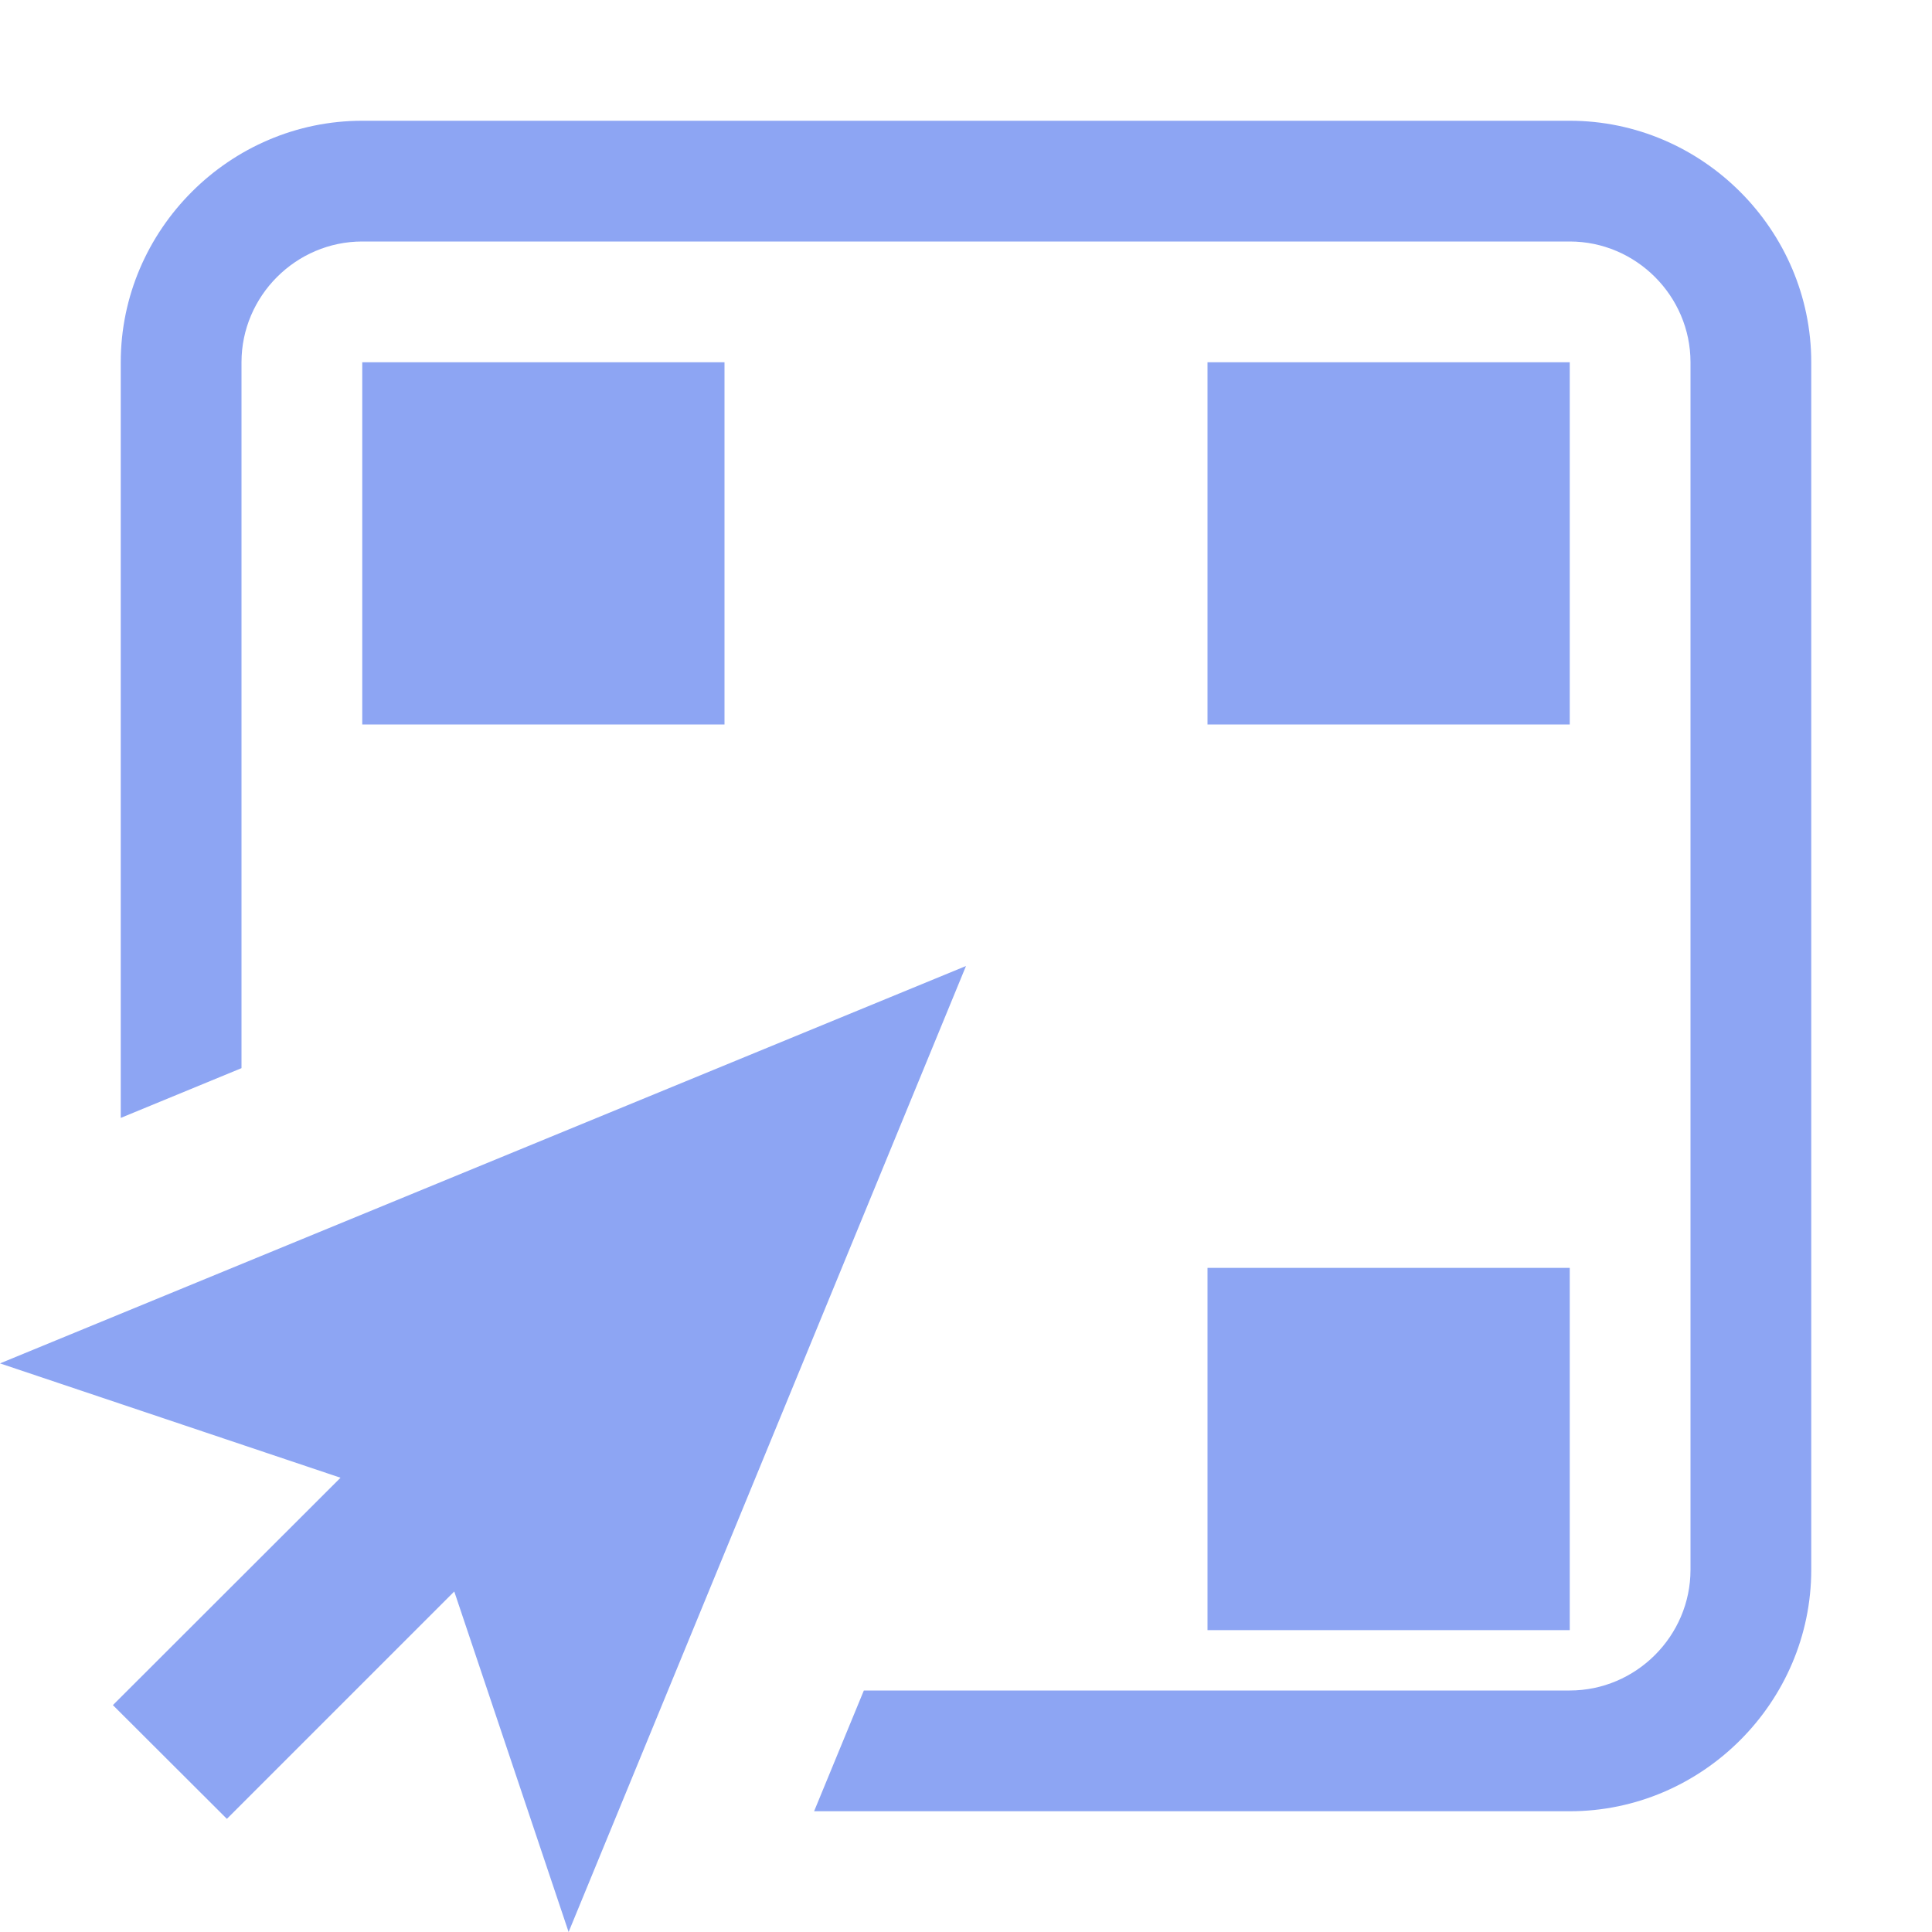
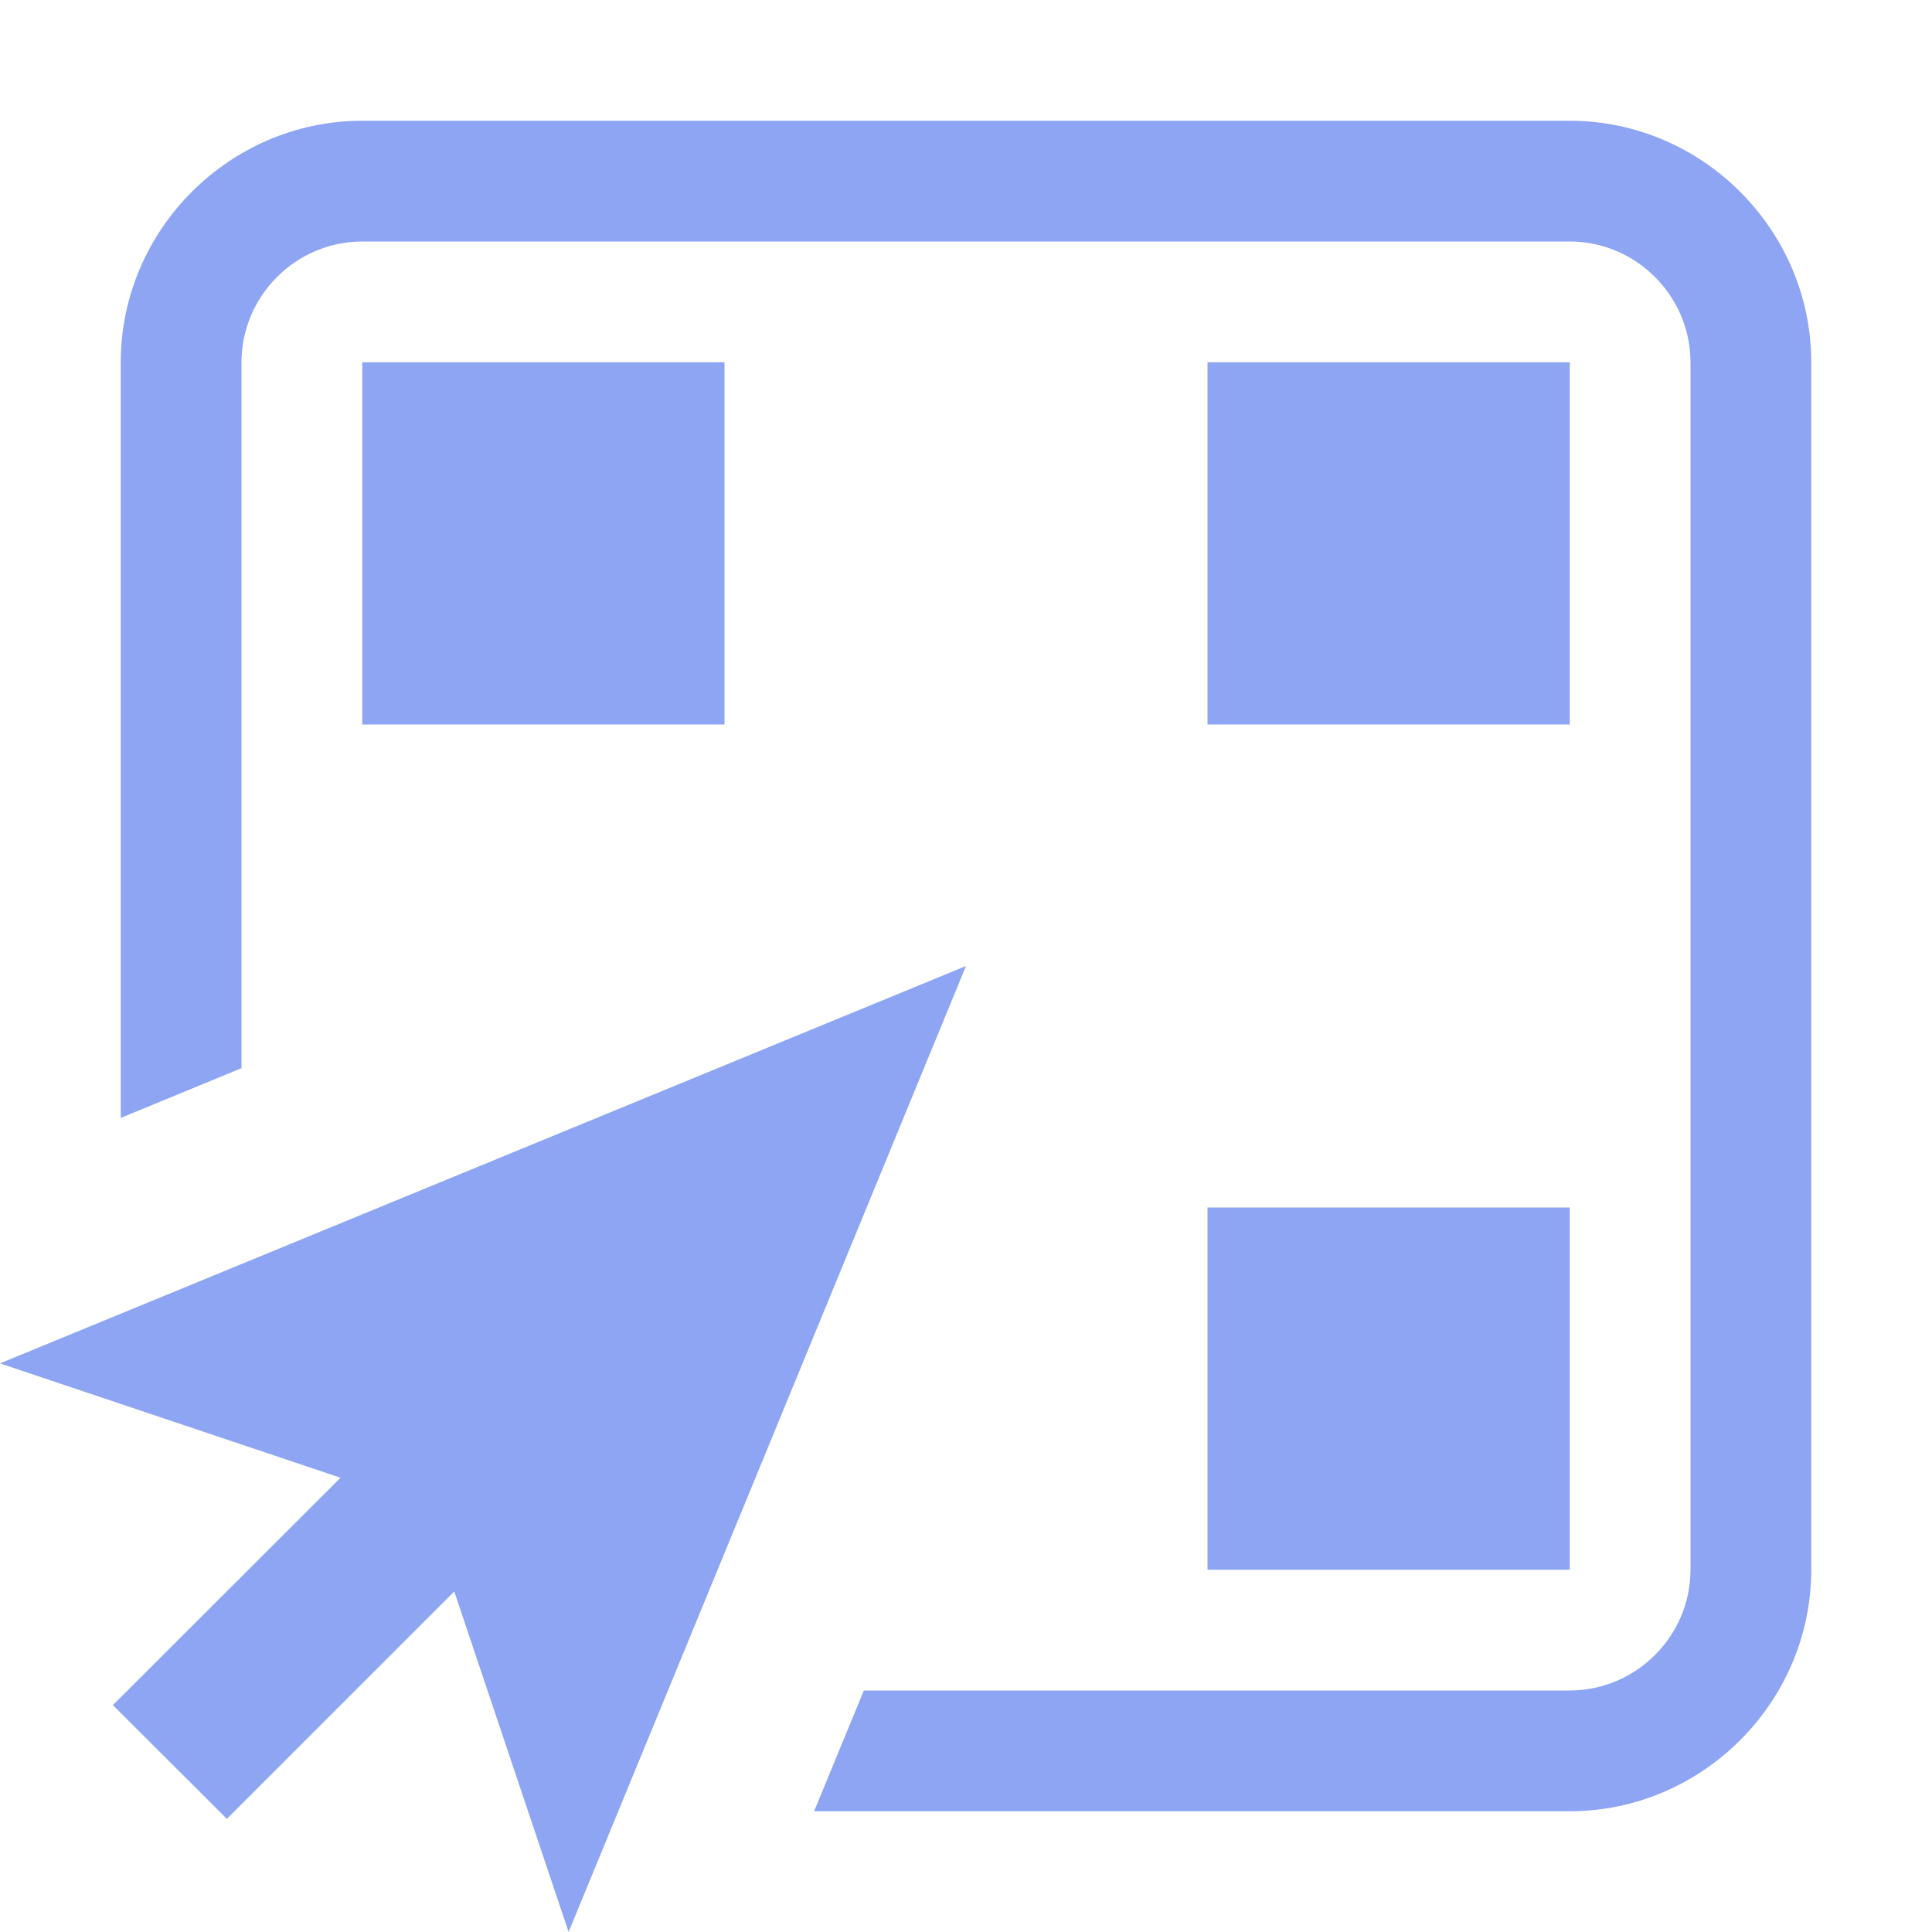
<svg xmlns="http://www.w3.org/2000/svg" width="100%" height="100%" viewBox="0 0 16 16" version="1.1" xml:space="preserve" style="fill-rule:evenodd;clip-rule:evenodd;stroke-linejoin:round;stroke-miterlimit:2;">
  <g id="InteractiveGrid2D">
    <path d="M1,9.258l0,-6.258c-0,-1.097 0.903,-2 2,-2l10,-0c1.097,-0 2,0.903 2,2l0,10c0,1.097 -0.903,2 -2,2l-6.258,0l0.412,-1l5.846,0c0.549,0 1,-0.451 1,-1l0,-10c0,-0.549 -0.451,-1 -1,-1l-10,0c-0.549,0 -1,0.451 -1,1l0,5.846l-1,0.412Z" style="fill:#8da5f3;" />
    <rect id="box" x="3" y="3" width="3" height="3" style="fill:#8da5f3;" />
    <rect id="box1" x="10" y="3" width="3" height="3" style="fill:#8da5f3;" />
-     <rect id="box2" x="10" y="10.5" width="3" height="3" style="fill:#8da5f3;" />
+     <rect id="box2" x="10" y="10" width="3" height="3" style="fill:#8da5f3;" />
    <path id="Mouse" d="M8,8l-3.291,8l-0.947,-2.82l-1.883,1.883l-0.944,-0.942l1.885,-1.883l-2.82,-0.947l8,-3.291l-0,0Z" style="fill:#8da5f3;fill-rule:nonzero;" />
  </g>
</svg>
